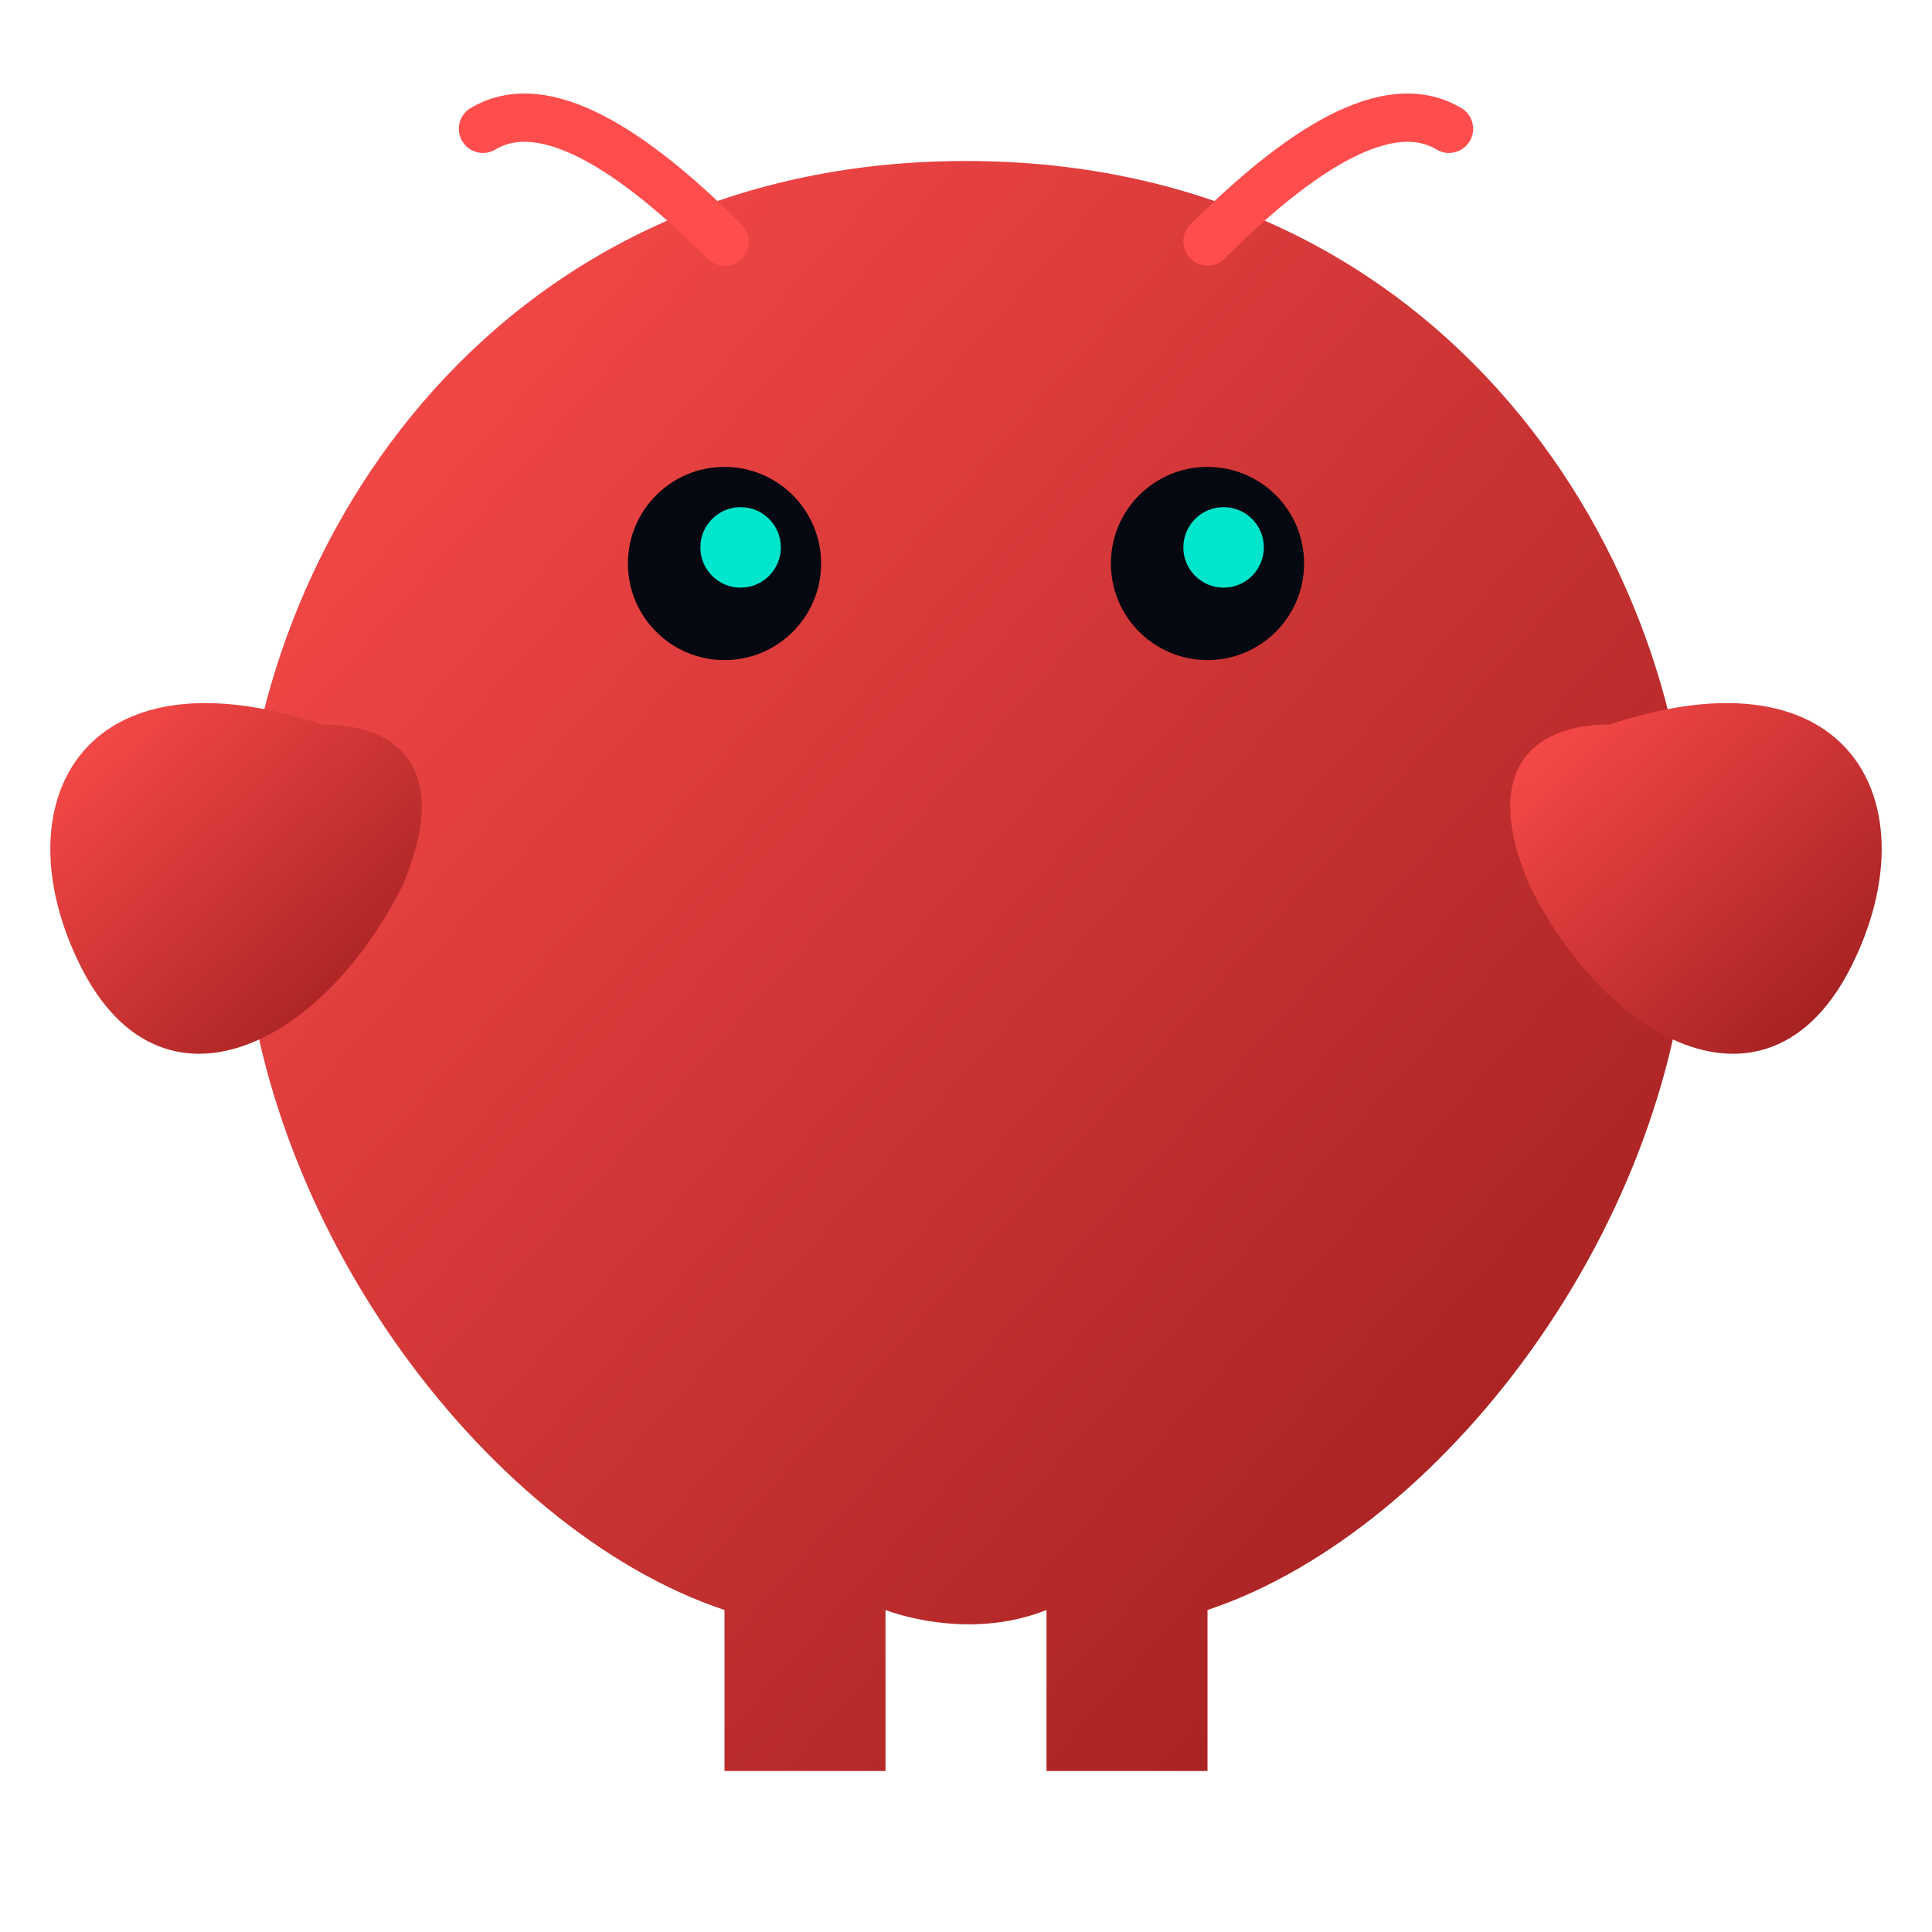
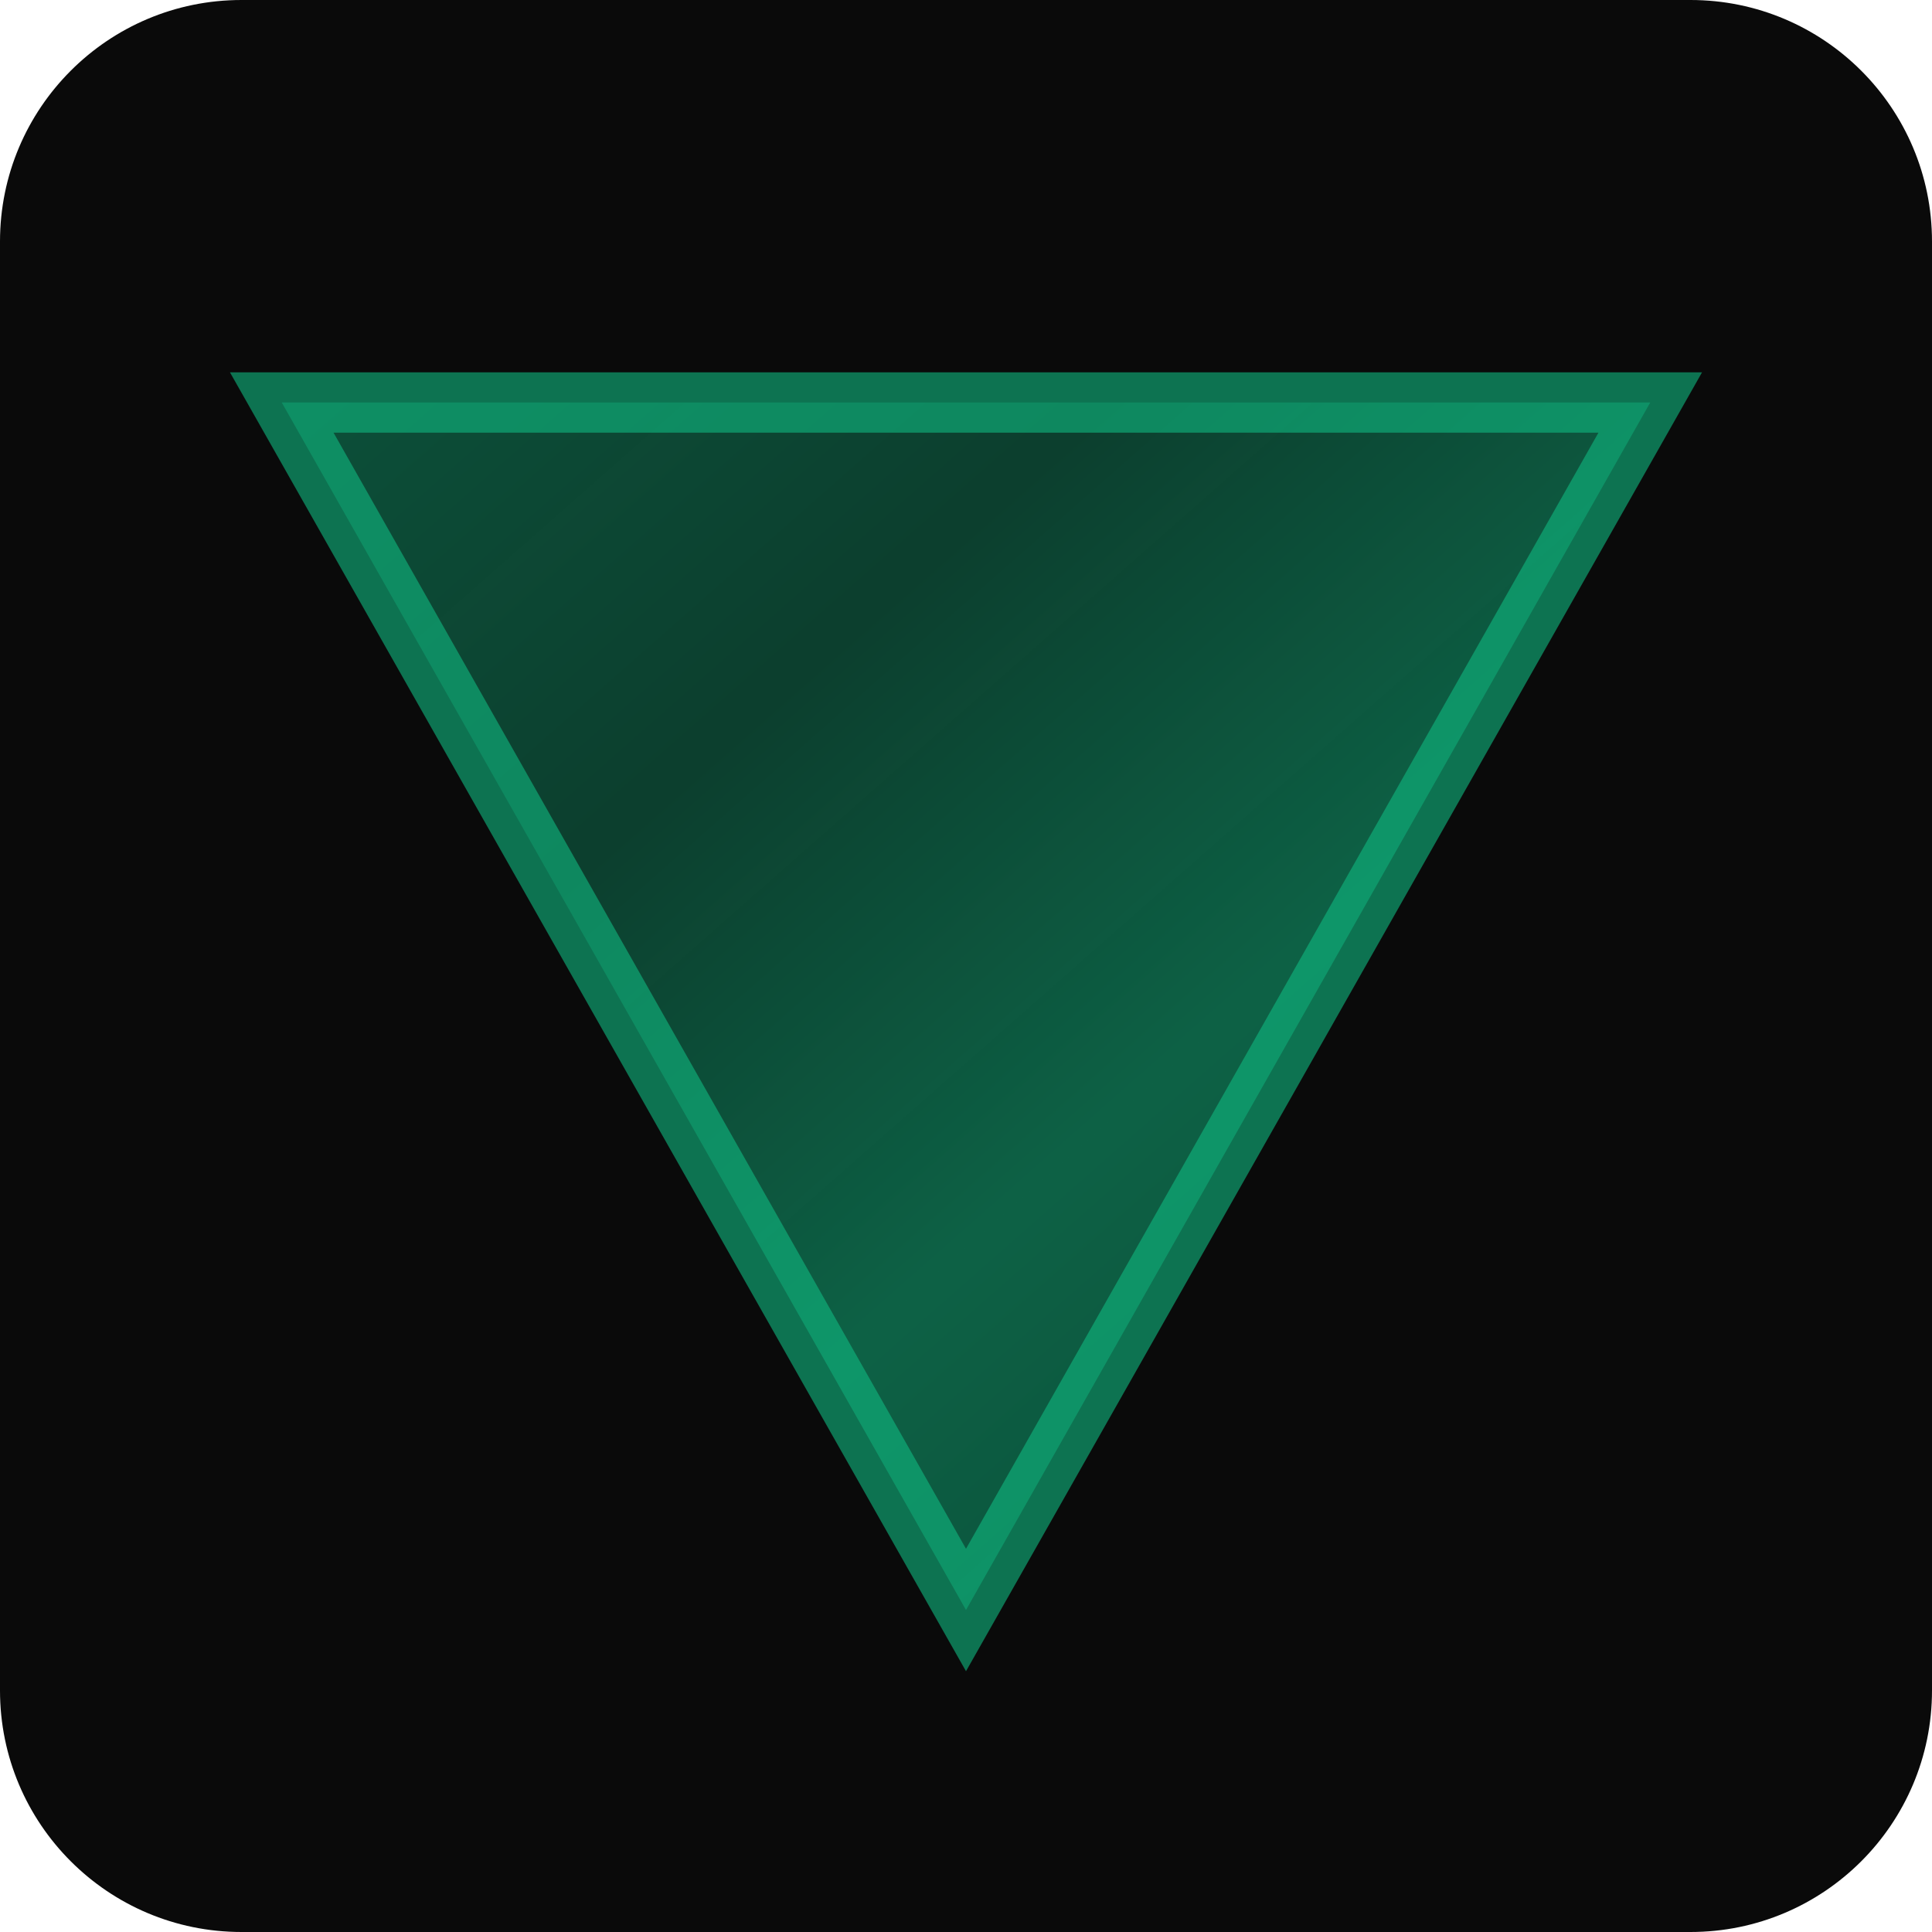
- <svg xmlns="http://www.w3.org/2000/svg" viewBox="0 0 120 120" fill="none">
+ <svg xmlns="http://www.w3.org/2000/svg" width="48" height="48" viewBox="0 0 48 48" fill="none">
  <defs>
-     <linearGradient id="lobster-gradient" x1="0%" y1="0%" x2="100%" y2="100%">
-       <stop offset="0%" stop-color="#ff4d4d" />
-       <stop offset="100%" stop-color="#991b1b" />
+     <linearGradient id="triangleGradient" x1="0%" y1="0%" x2="100%" y2="100%">
+       <stop offset="0%" stop-color="rgba(16, 185, 129, 0.4)" />
+       <stop offset="30%" stop-color="rgba(16, 185, 129, 0.3)" />
+       <stop offset="60%" stop-color="rgba(16, 185, 129, 0.5)" />
+       <stop offset="100%" stop-color="rgba(16, 185, 129, 0.35)" />
    </linearGradient>
  </defs>
-   <path d="M60 10 C30 10 15 35 15 55 C15 75 30 95 45 100 L45 110 L55 110 L55 100 C55 100 60 102 65 100 L65 110 L75 110 L75 100 C90 95 105 75 105 55 C105 35 90 10 60 10Z" fill="url(#lobster-gradient)" />
-   <path d="M20 45 C5 40 0 50 5 60 C10 70 20 65 25 55 C28 48 25 45 20 45Z" fill="url(#lobster-gradient)" />
-   <path d="M100 45 C115 40 120 50 115 60 C110 70 100 65 95 55 C92 48 95 45 100 45Z" fill="url(#lobster-gradient)" />
-   <path d="M45 15 Q35 5 30 8" stroke="#ff4d4d" stroke-width="3" stroke-linecap="round" />
-   <path d="M75 15 Q85 5 90 8" stroke="#ff4d4d" stroke-width="3" stroke-linecap="round" />
-   <circle cx="45" cy="35" r="6" fill="#050810" />
-   <circle cx="75" cy="35" r="6" fill="#050810" />
-   <circle cx="46" cy="34" r="2.5" fill="#00e5cc" />
-   <circle cx="76" cy="34" r="2.5" fill="#00e5cc" />
+   <rect width="48" height="48" fill="#0a0a0a" rx="6" />
+   <path d="M24 40 L7 10 L41 10 Z" fill="url(#triangleGradient)" stroke="rgba(16, 185, 129, 0.6)" stroke-width="1.5" />
</svg>
